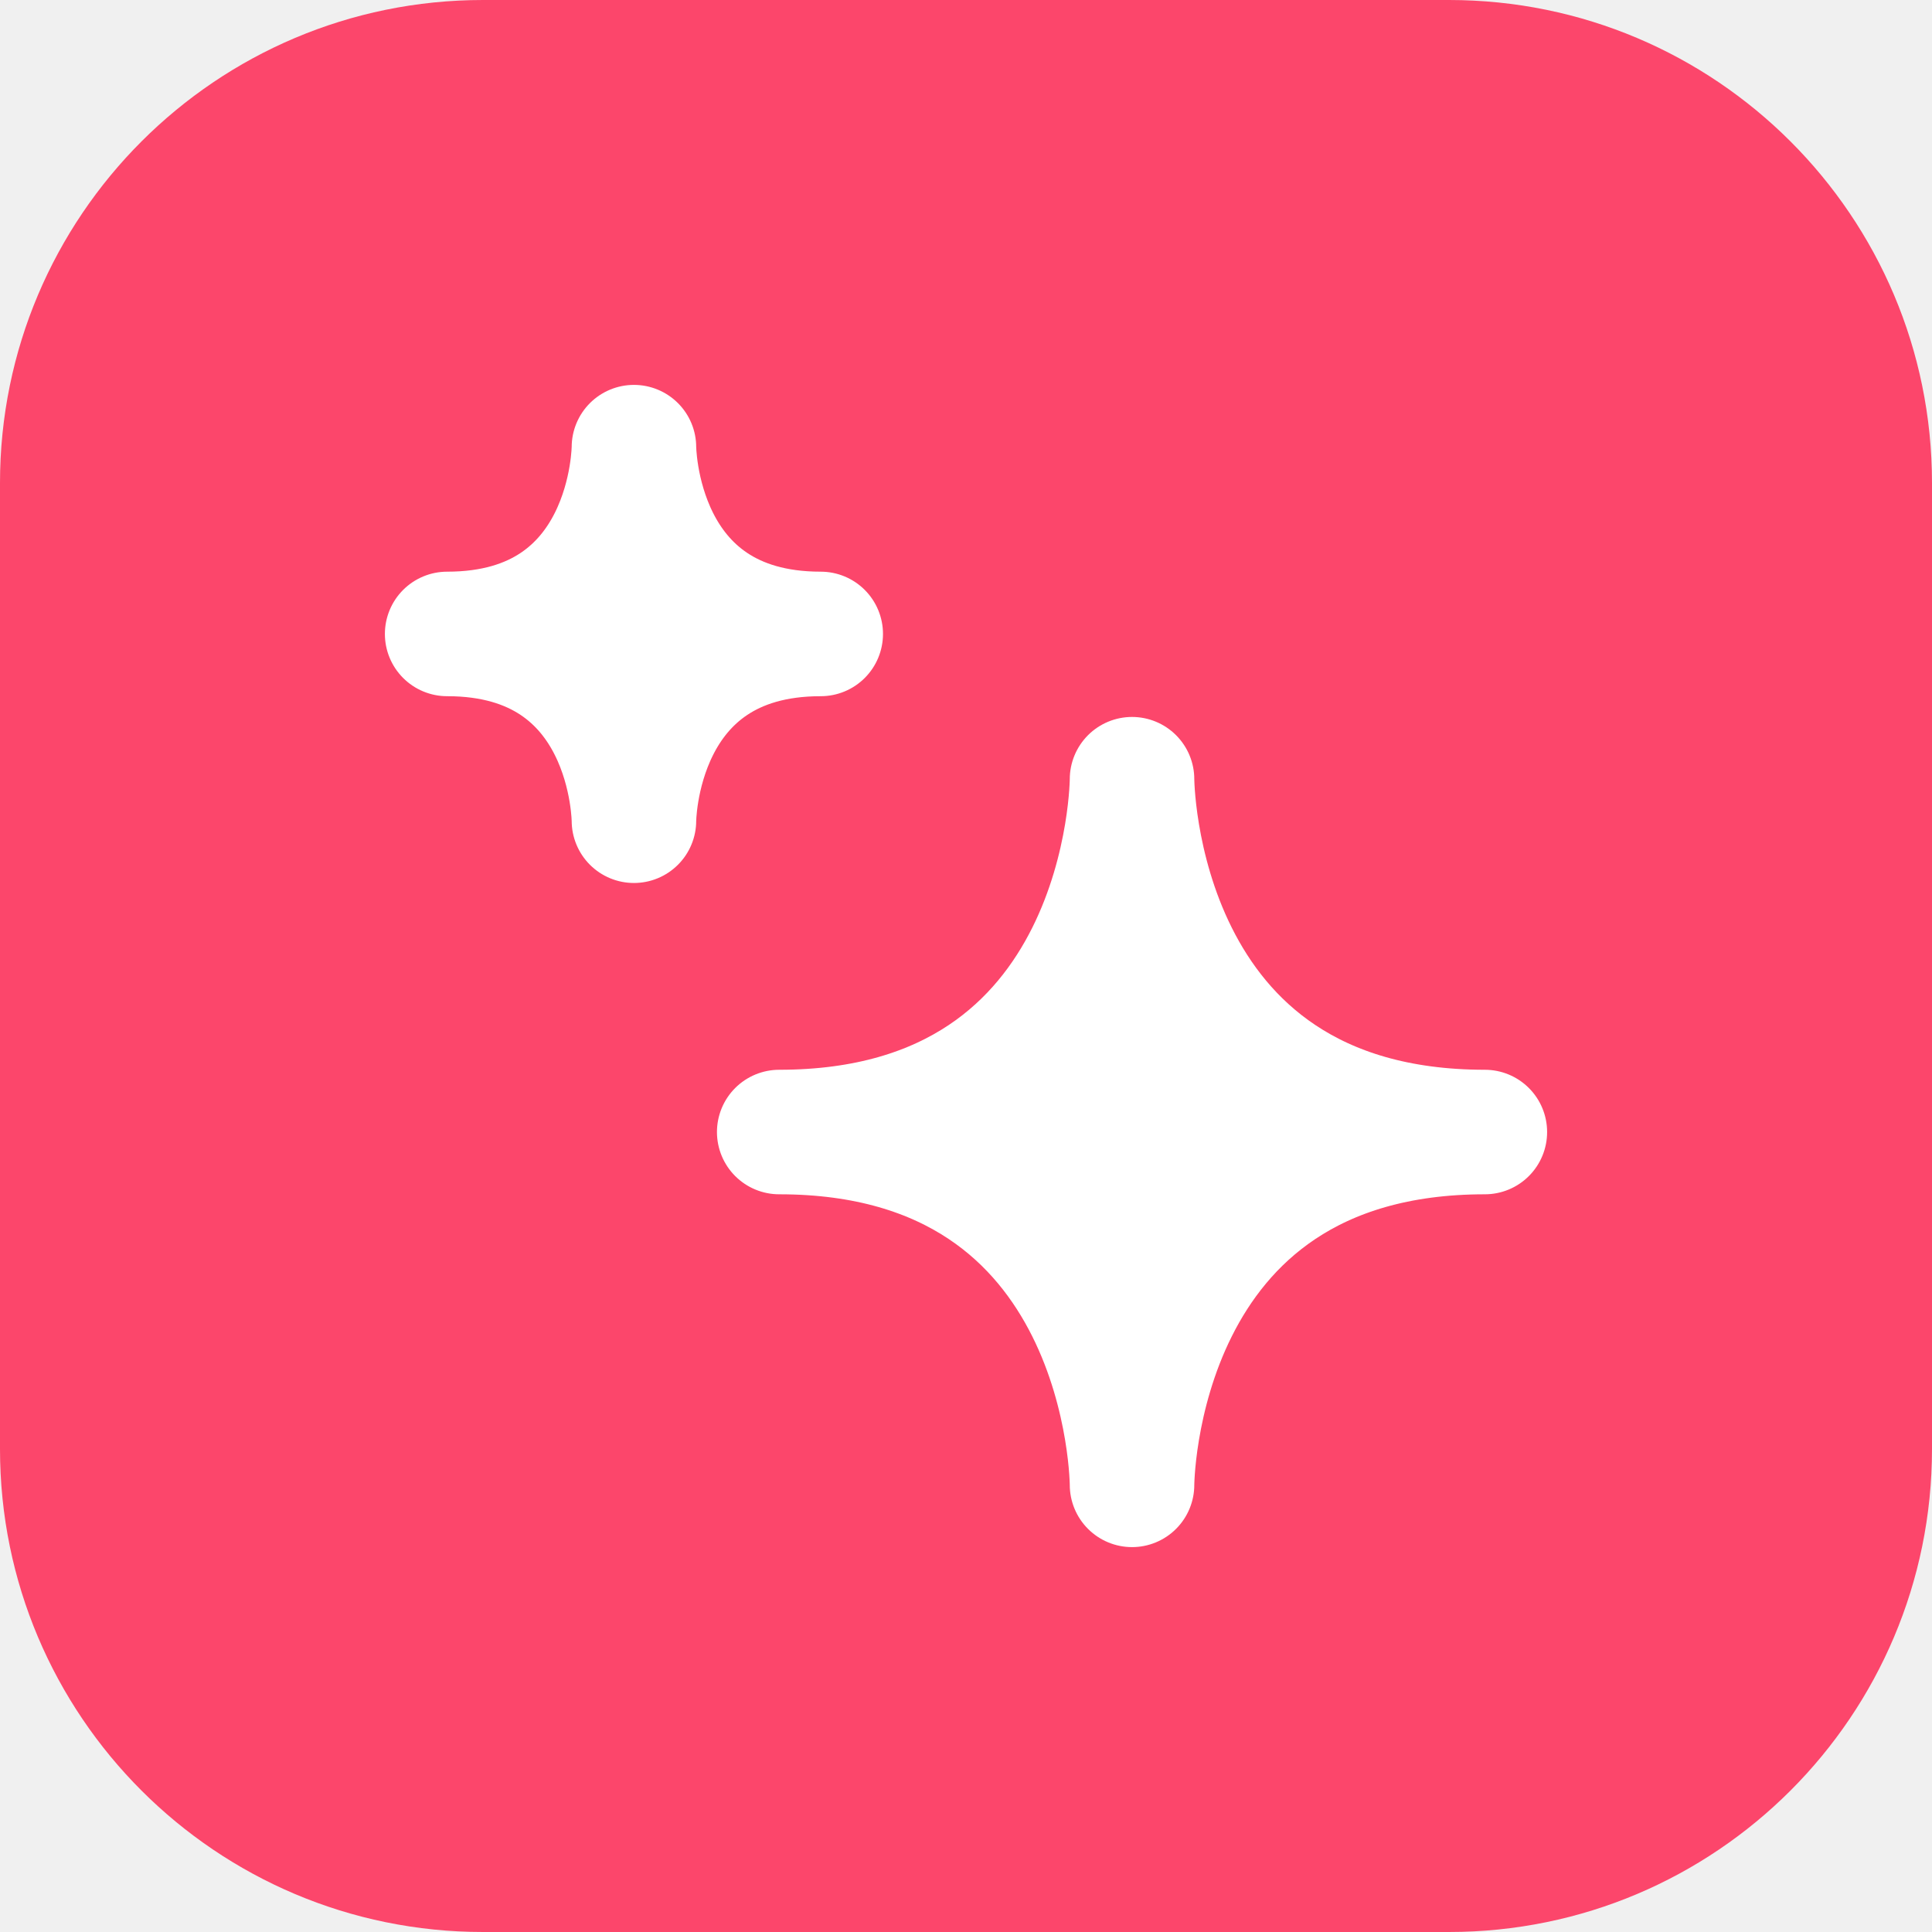
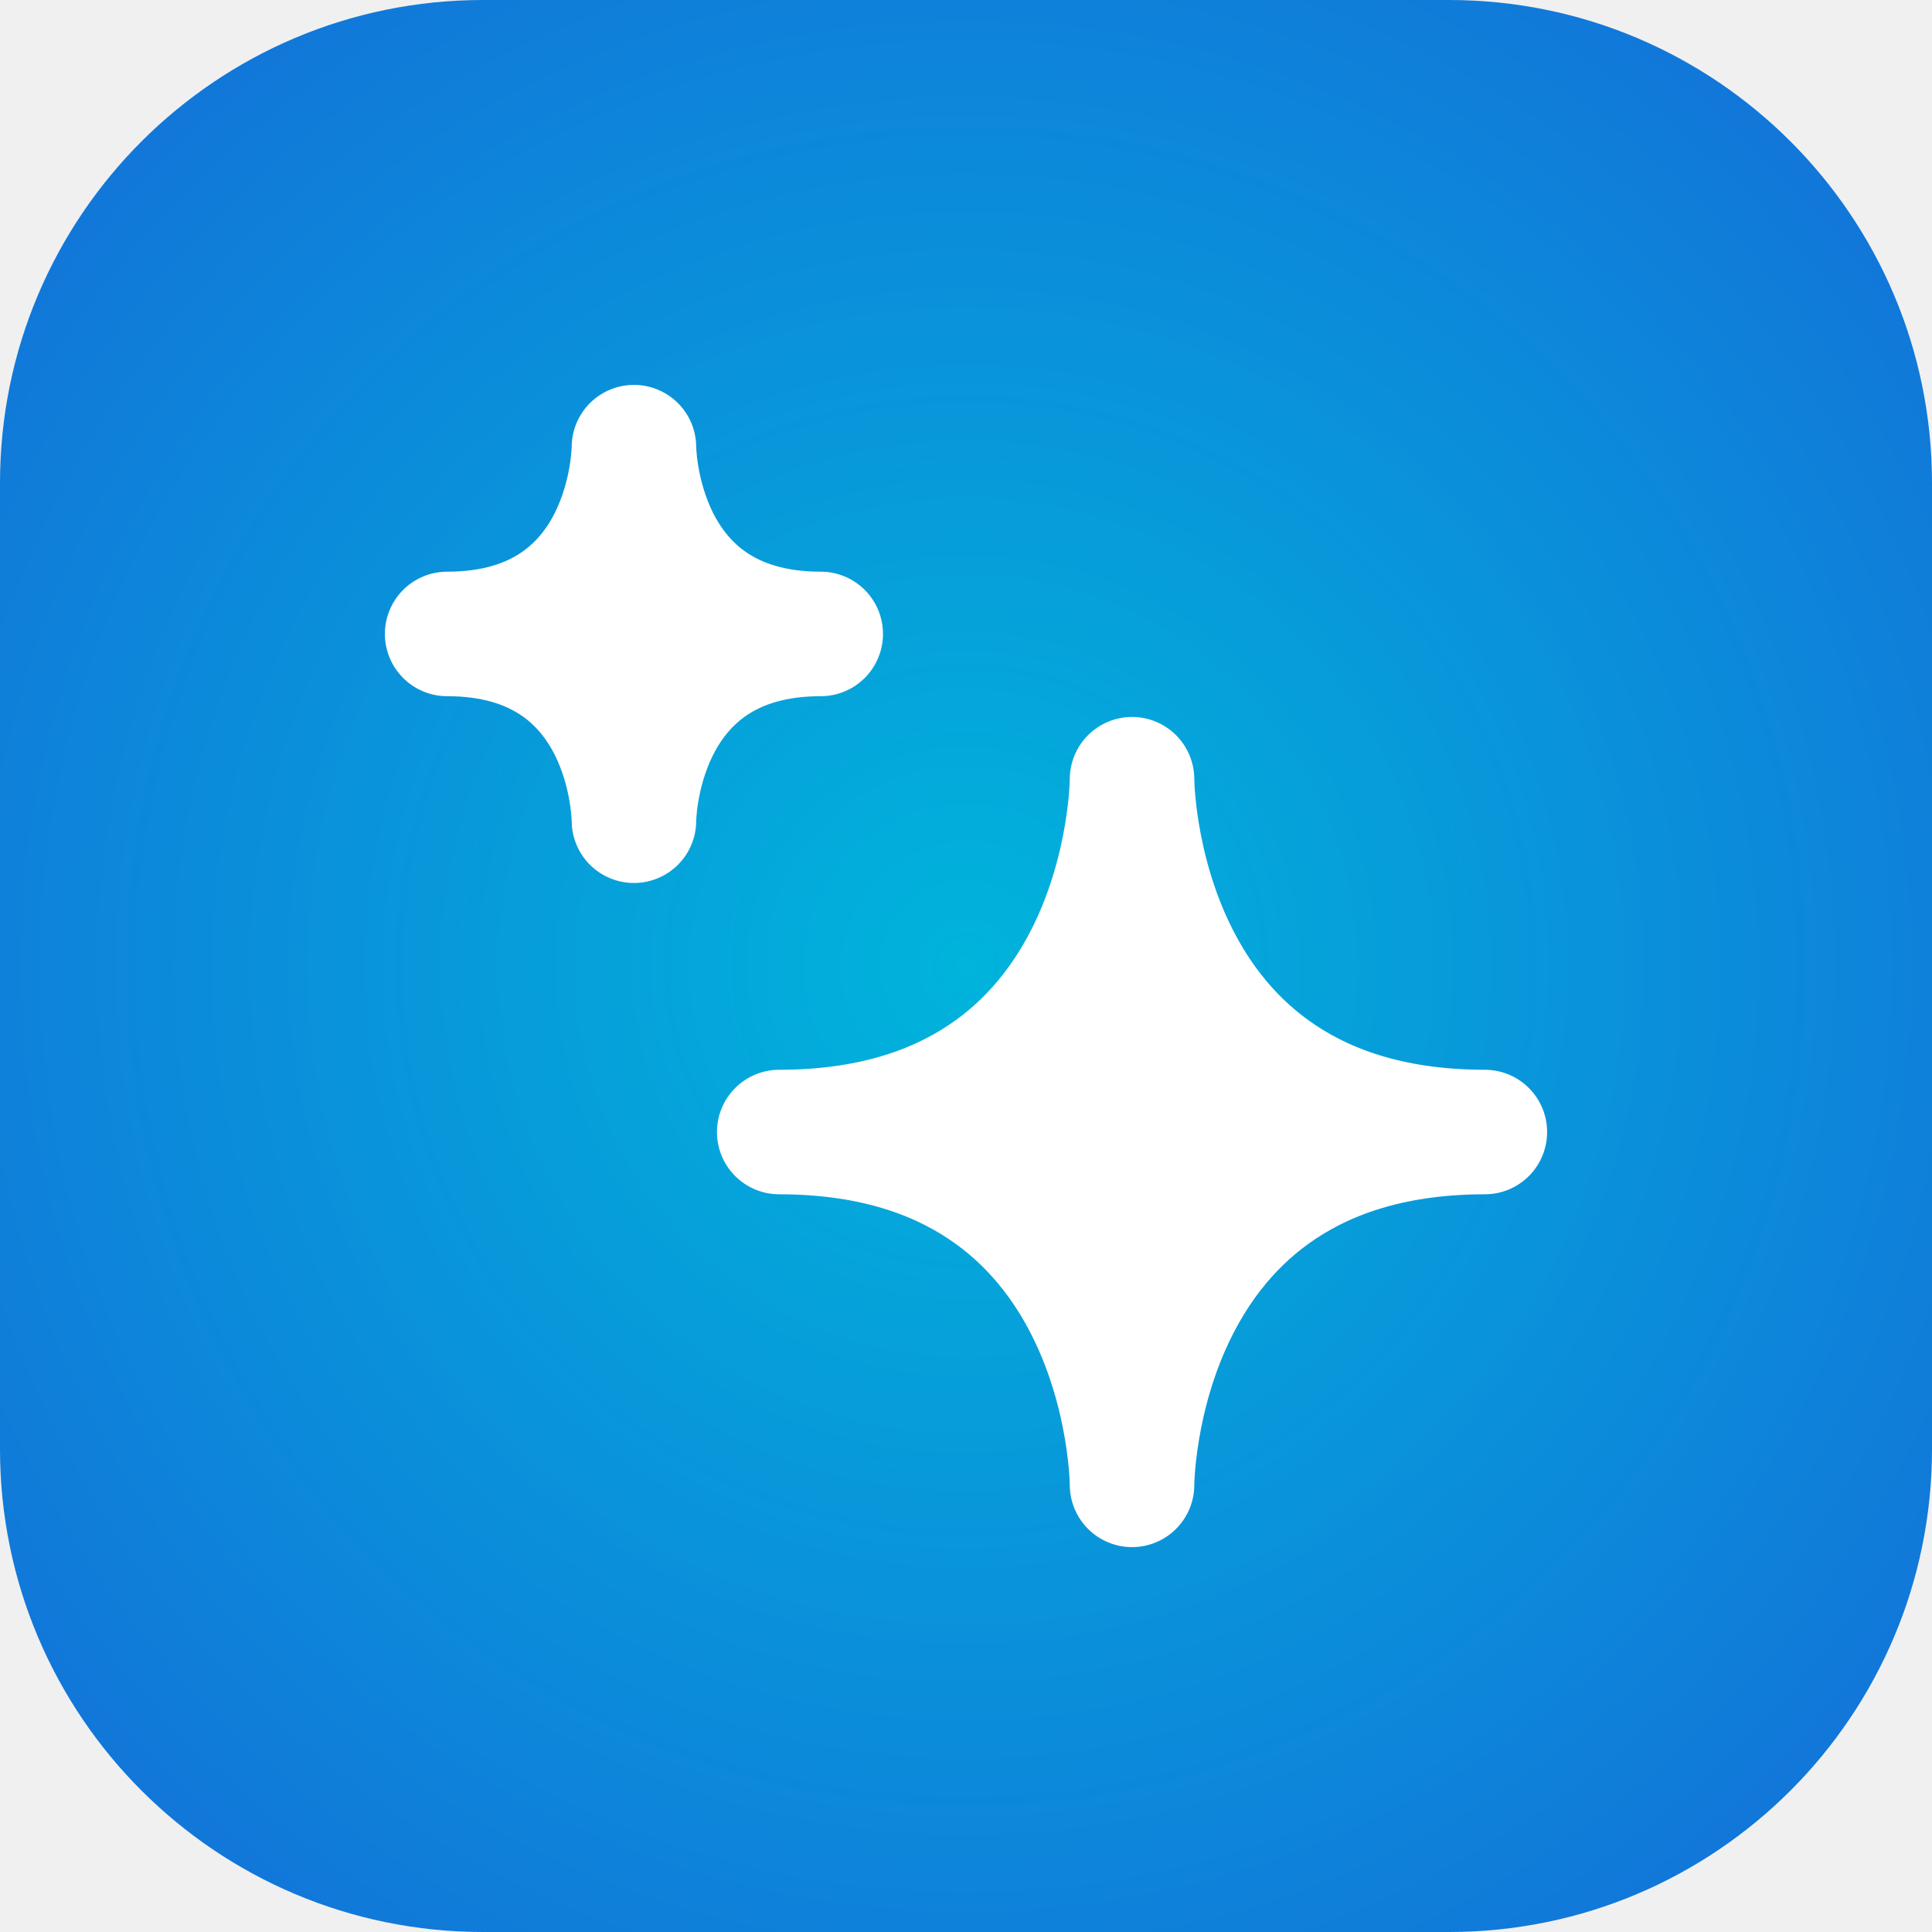
<svg xmlns="http://www.w3.org/2000/svg" xmlns:xlink="http://www.w3.org/1999/xlink" width="512" height="512" viewBox="0 0 512 512" fill="none" class="">
  <rect id="r9" width="512" height="512" x="0" y="0" rx="128" fill="url(#ra)" stroke="#FFFFFF" stroke-width="0" stroke-opacity="100%" paint-order="stroke" />
  <clipPath id="clip">
    <use xlink:href="#r9" />
  </clipPath>
  <defs>
-     <linearGradient id="ra" gradientUnits="userSpaceOnUse" gradientTransform="rotate(180)" style="transform-origin: center center;">
-       <stop stop-color="#FC466B" />
-       <stop offset="1" stop-color="#3F5EFB" />
-     </linearGradient>
+     <radialGradient id="ra" cx="50%" cy="50%" r="100%" fx="50%" fy="50%" gradientUnits="objectBoundingBox">
+       <stop stop-color="#00B4DB" />
+       <stop offset="1" stop-color="#1d4ed8" />
+     </radialGradient>
    <radialGradient id="rb" cx="0" cy="0" r="1" gradientUnits="userSpaceOnUse" gradientTransform="translate(256) rotate(90) scale(512)">
      <stop stop-color="white" />
      <stop offset="1" stop-color="white" stop-opacity="0" />
    </radialGradient>
  </defs>
  <svg fill="none" viewBox="0 0 16 16" width="352" height="352" x="80" y="80" alignment-baseline="middle" style="color: rgb(255, 255, 255);">
    <path fill="currentColor" d="M5.75 10C10 10 10 5.75 10 5.75S10 10 14.25 10C10 10 10 14.25 10 14.25S10 10 5.75 10ZM4 1.75S4 4 1.75 4C4 4 4 6.25 4 6.25S4 4 6.25 4C4 4 4 1.75 4 1.75Z" />
    <path stroke="currentColor" stroke-linecap="round" stroke-linejoin="round" stroke-width="1.5" d="M5.75 10C10 10 10 5.75 10 5.75S10 10 14.25 10C10 10 10 14.25 10 14.25S10 10 5.75 10ZM4 1.75S4 4 1.75 4C4 4 4 6.25 4 6.25S4 4 6.25 4C4 4 4 1.75 4 1.75Z" />
  </svg>
</svg>
